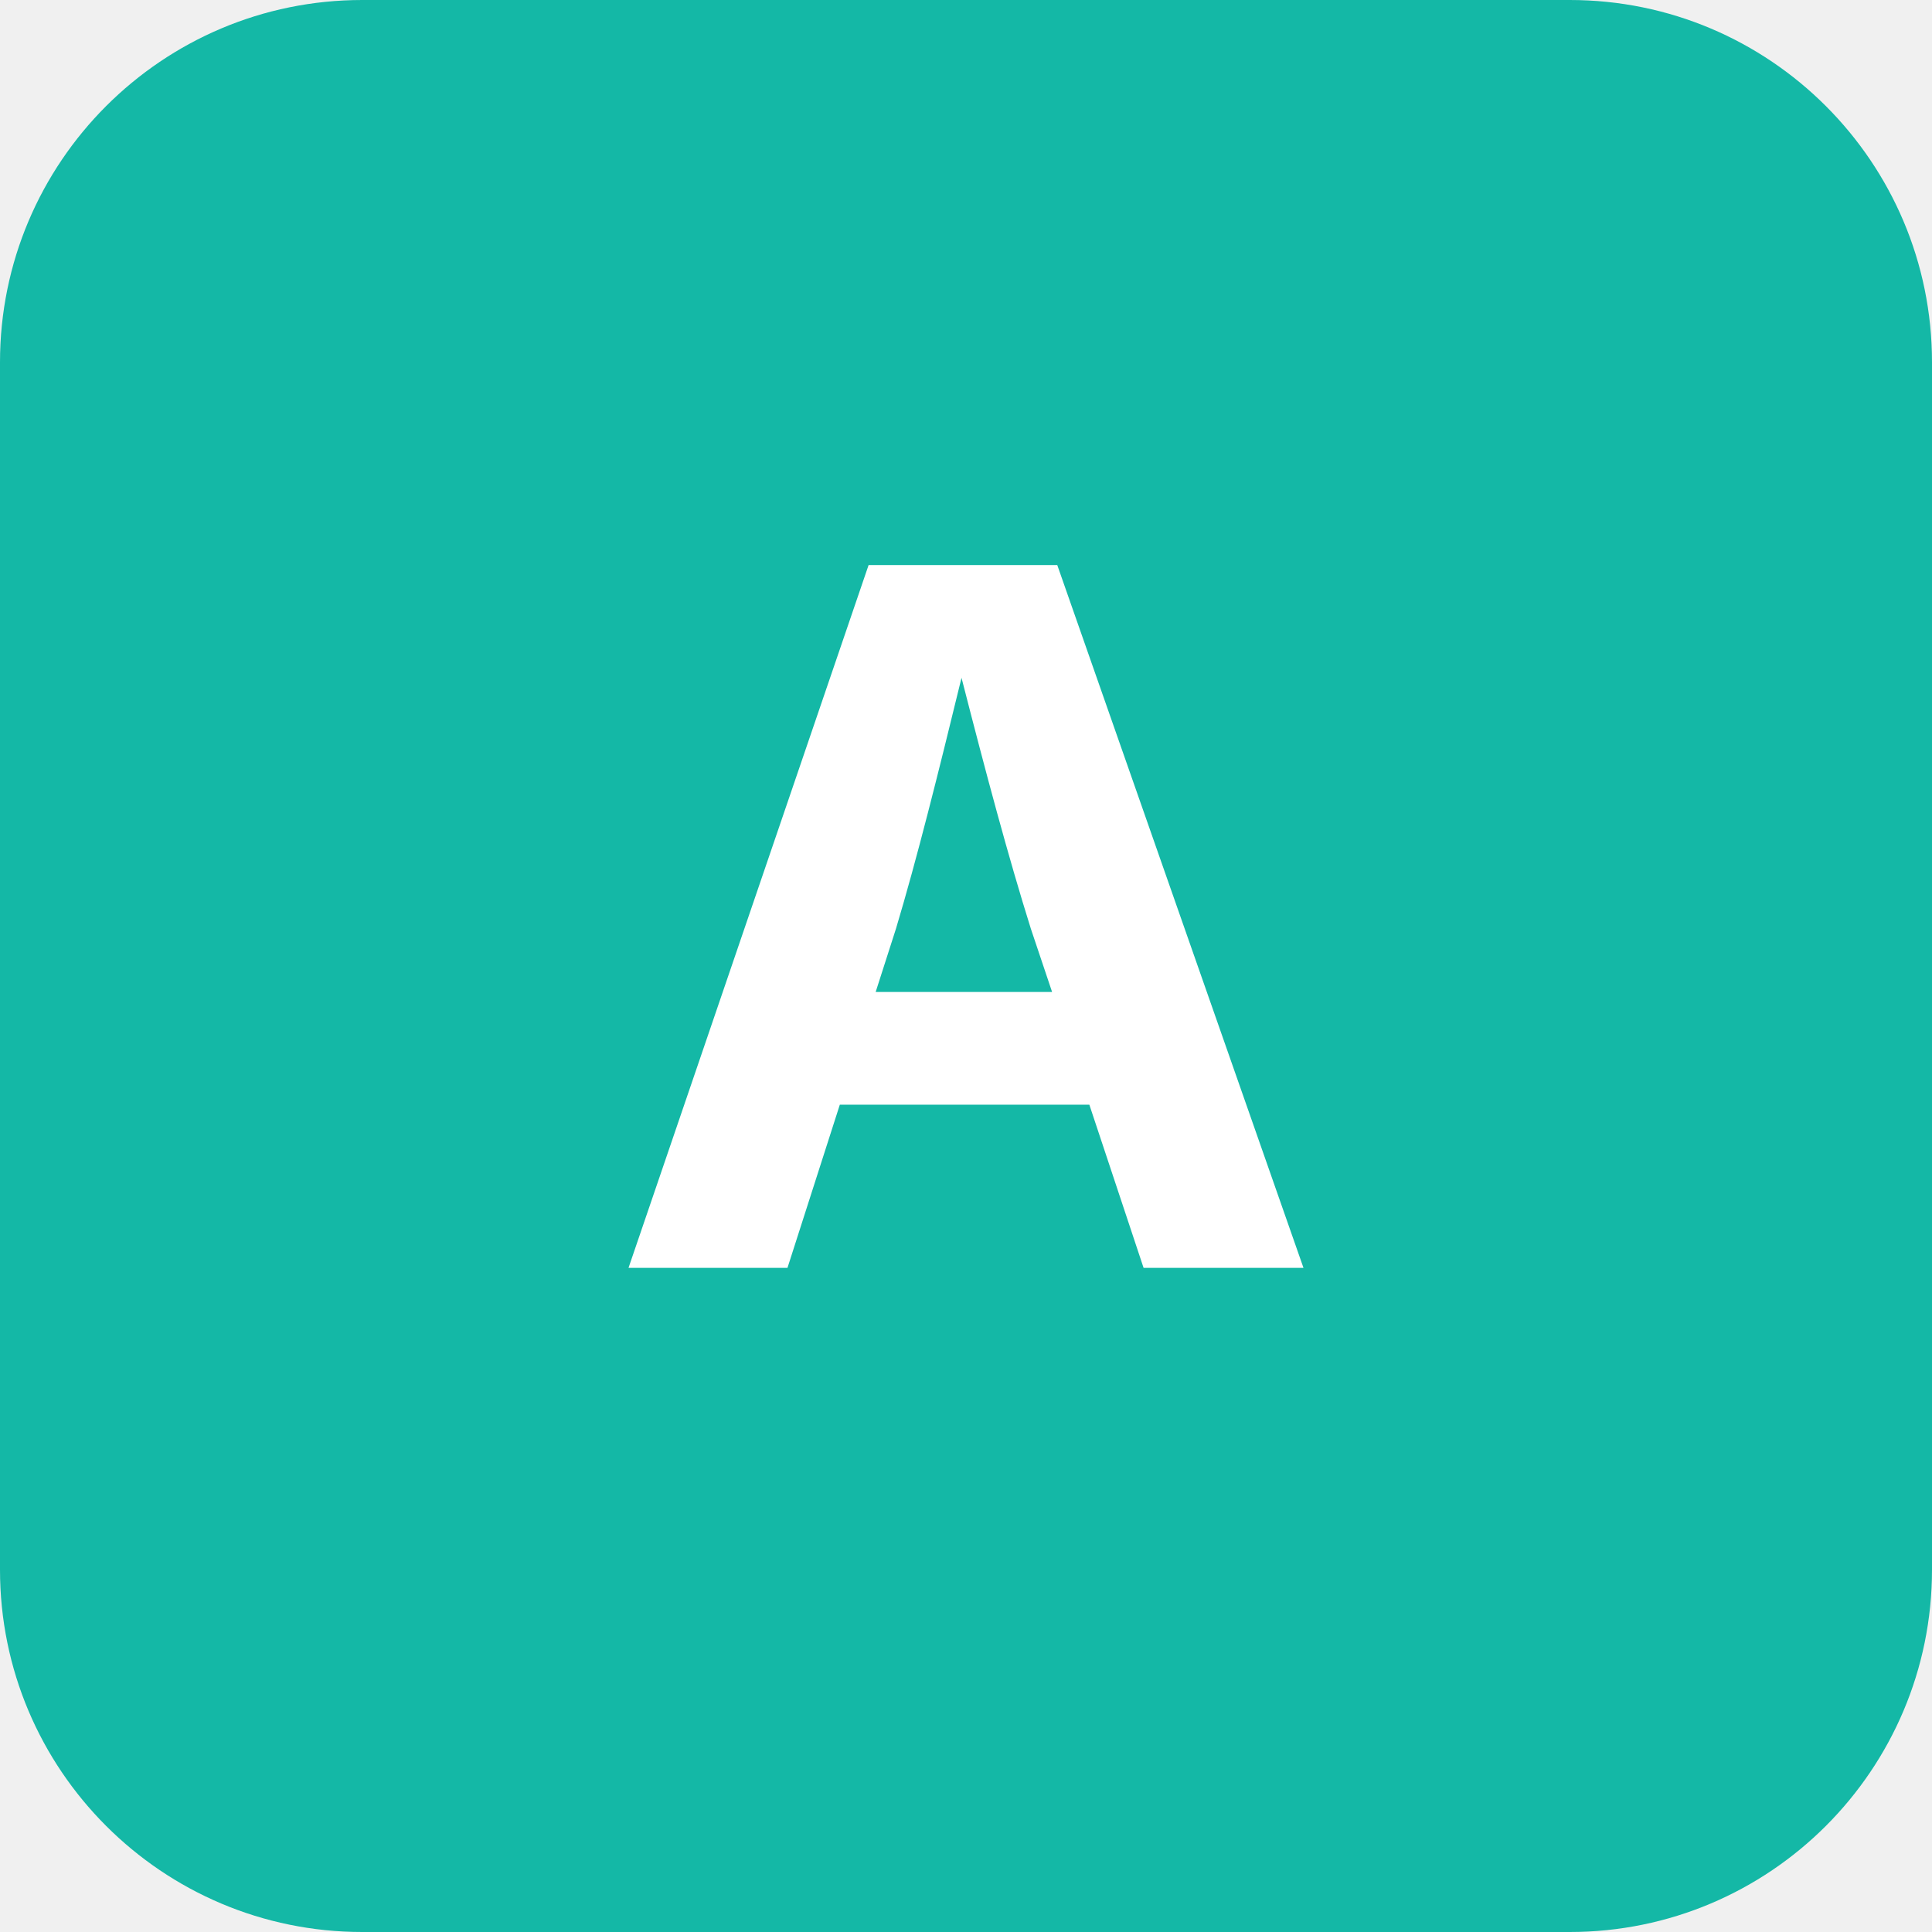
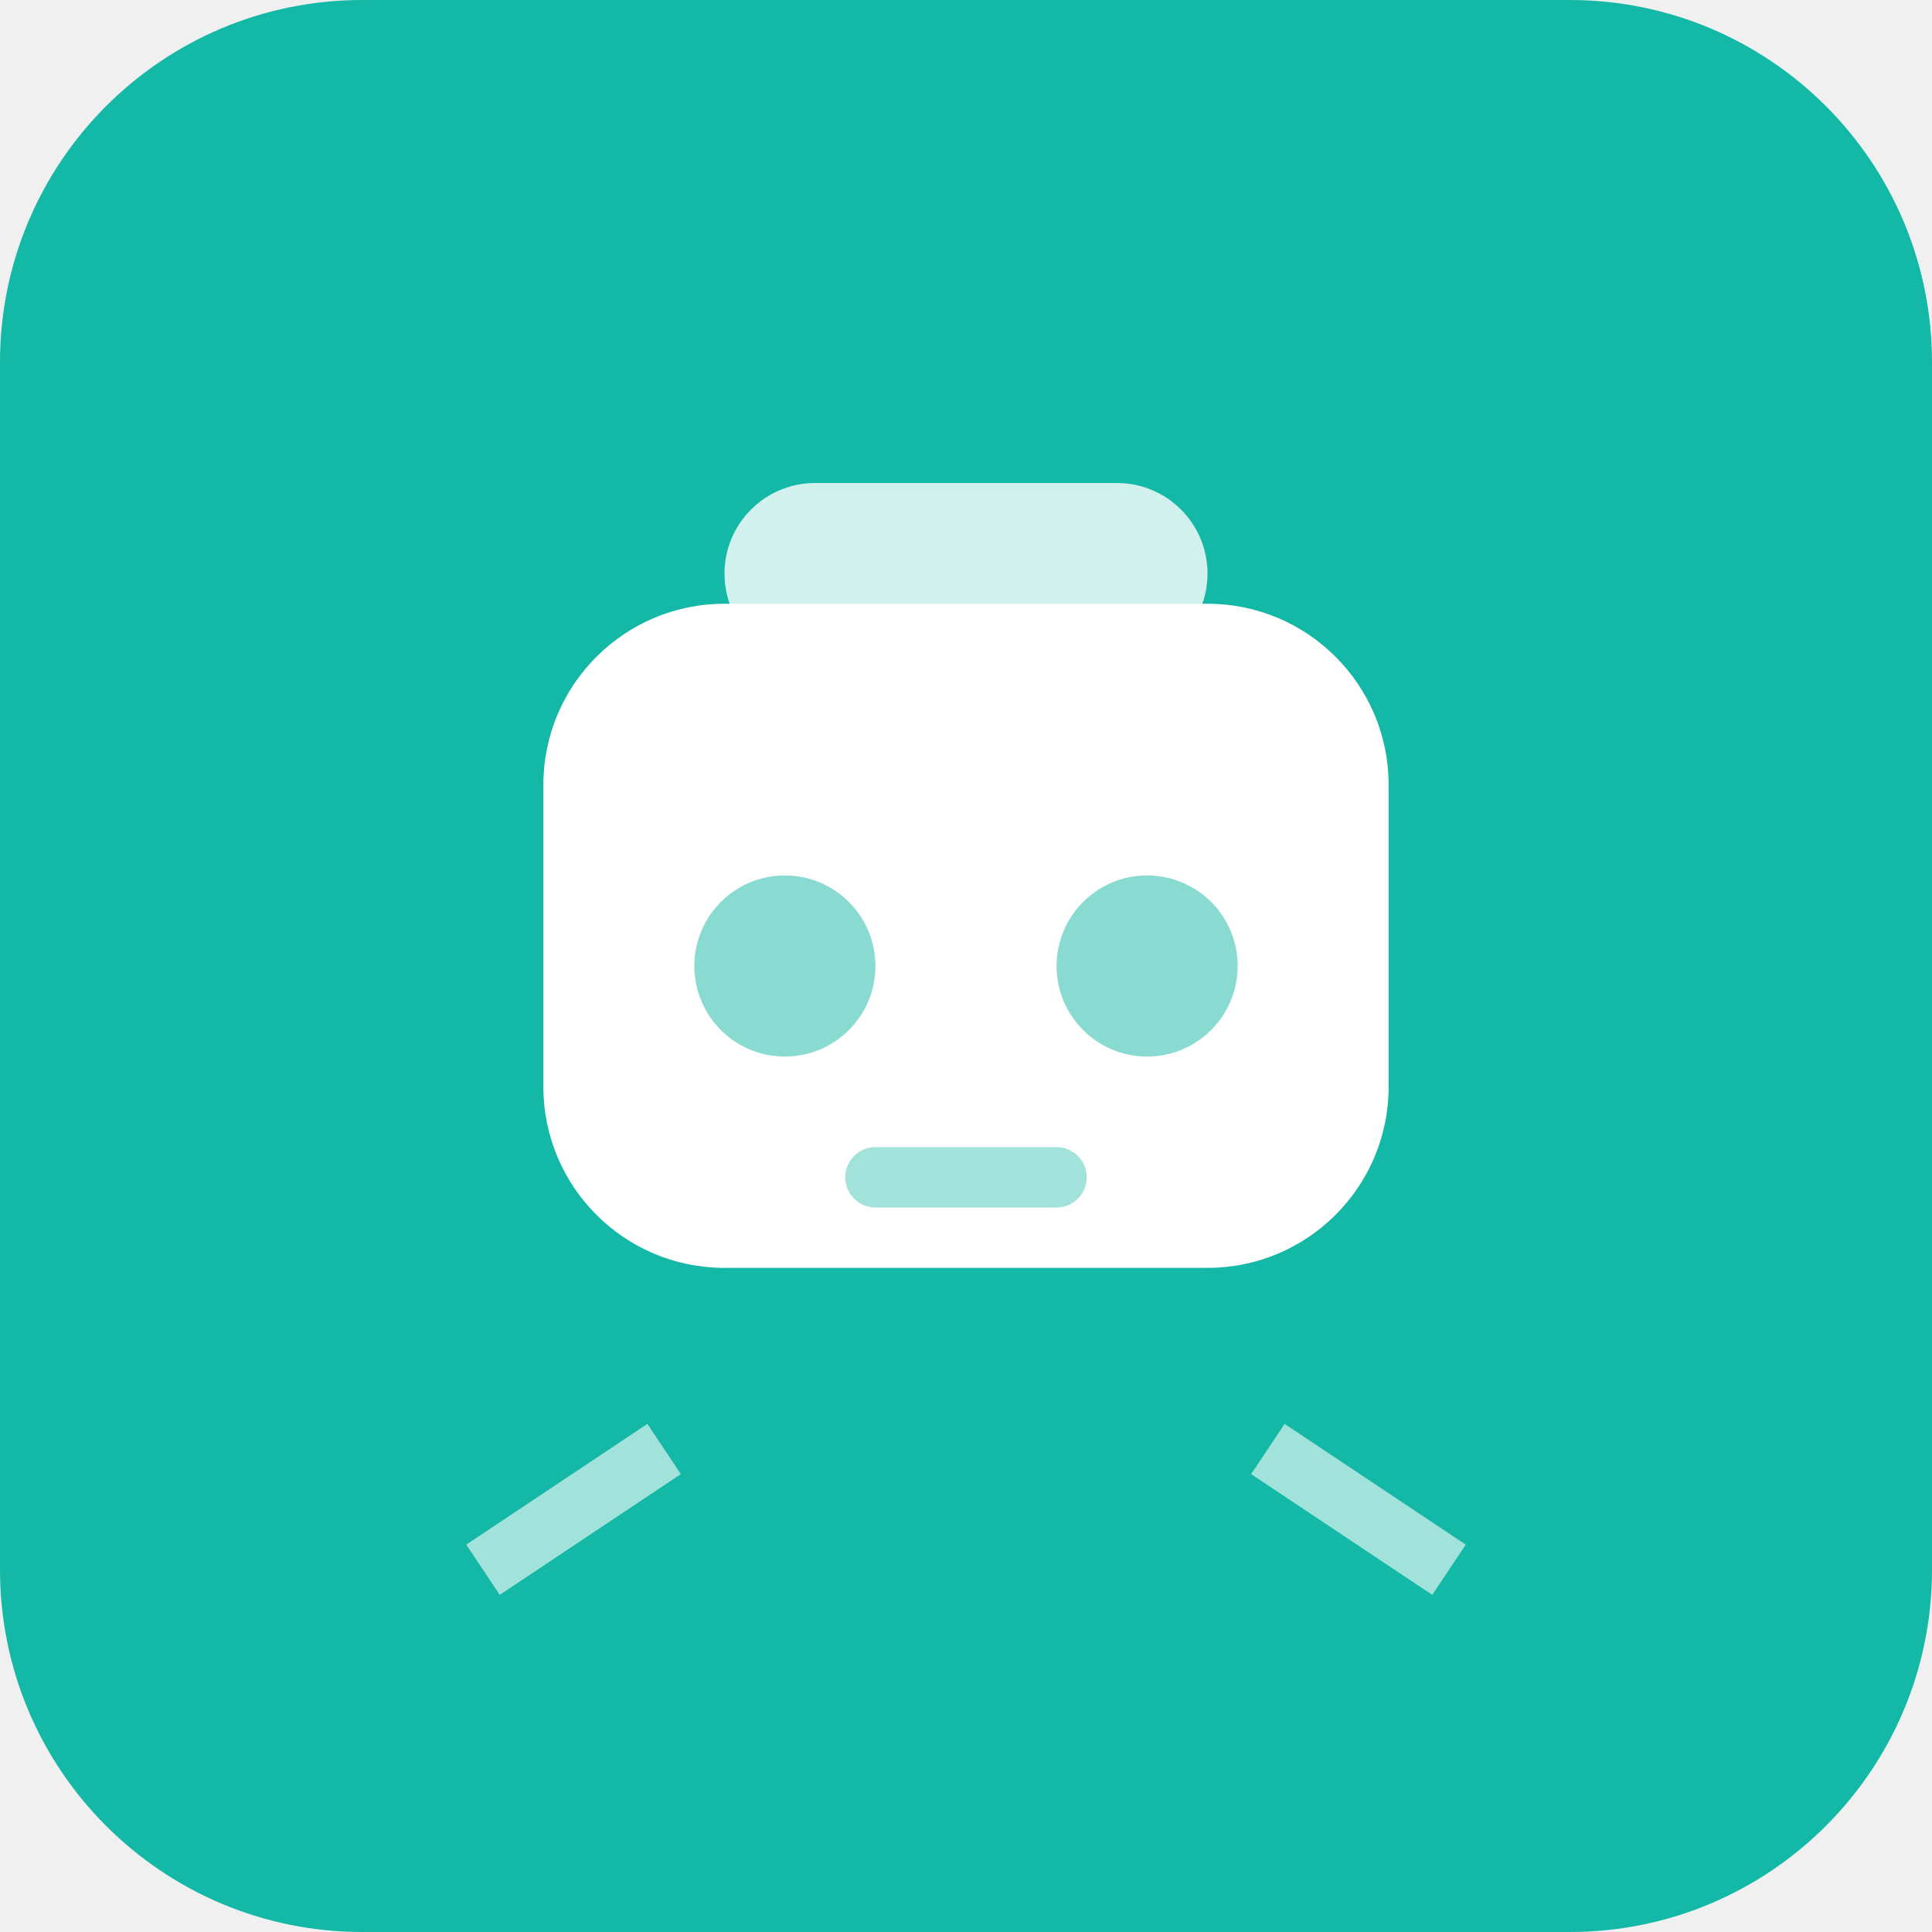
<svg xmlns="http://www.w3.org/2000/svg" viewBox="0 0 64 64" width="64" height="64">
  <rect width="64" height="64" rx="12" fill="#14b8a6" />
-   <text x="32" y="42" text-anchor="middle" fill="white" font-family="system-ui,-apple-system,sans-serif" font-size="32" font-weight="bold">A</text>
+   <rect x="18" y="20" width="28" height="22" rx="6" fill="white" />
+   <rect x="24" y="16" width="16" height="6" rx="3" fill="white" opacity=".8" />
+   <circle cx="26" cy="32" r="3" fill="#14b8a6" opacity=".5" />
+   <circle cx="38" cy="32" r="3" fill="#14b8a6" opacity=".5" />
+   <rect x="28" y="38" width="8" height="2" rx="1" fill="#14b8a6" opacity=".4" />
+   <line x1="22" y1="48" x2="16" y2="52" stroke="white" stroke-width="2" opacity=".6" />
+   <line x1="42" y1="48" x2="48" y2="52" stroke="white" stroke-width="2" opacity=".6" />
</svg>
